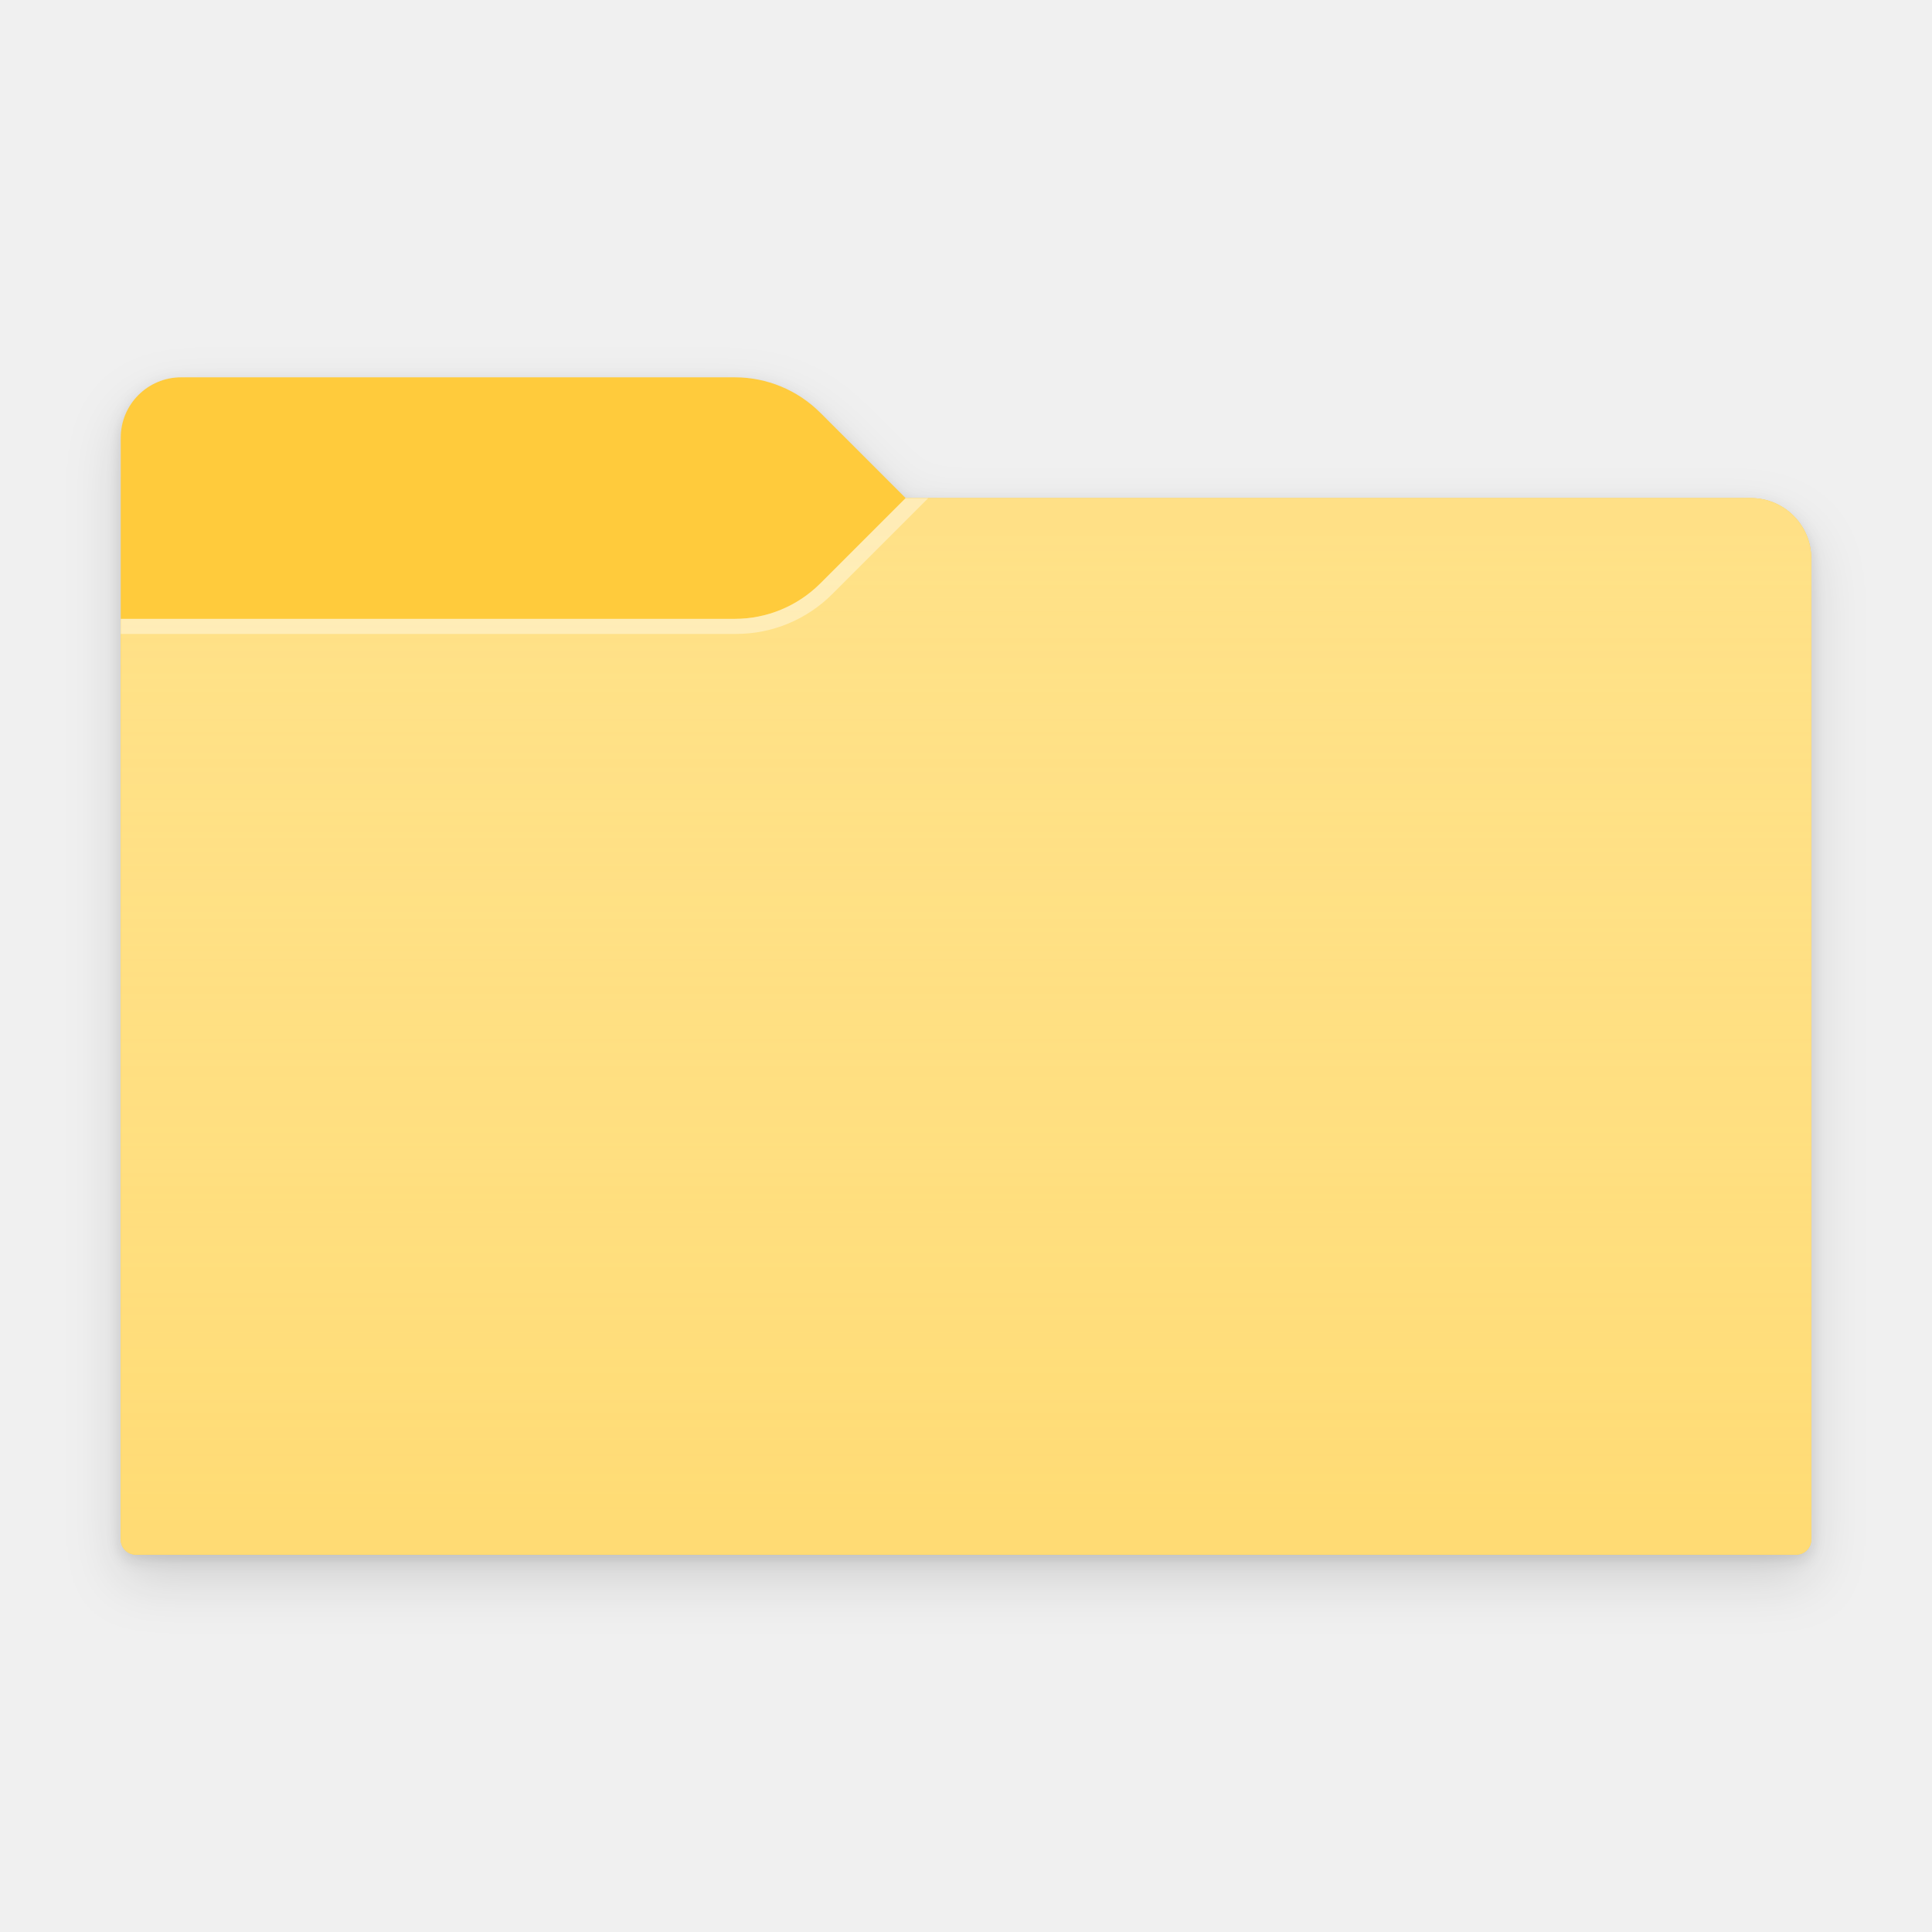
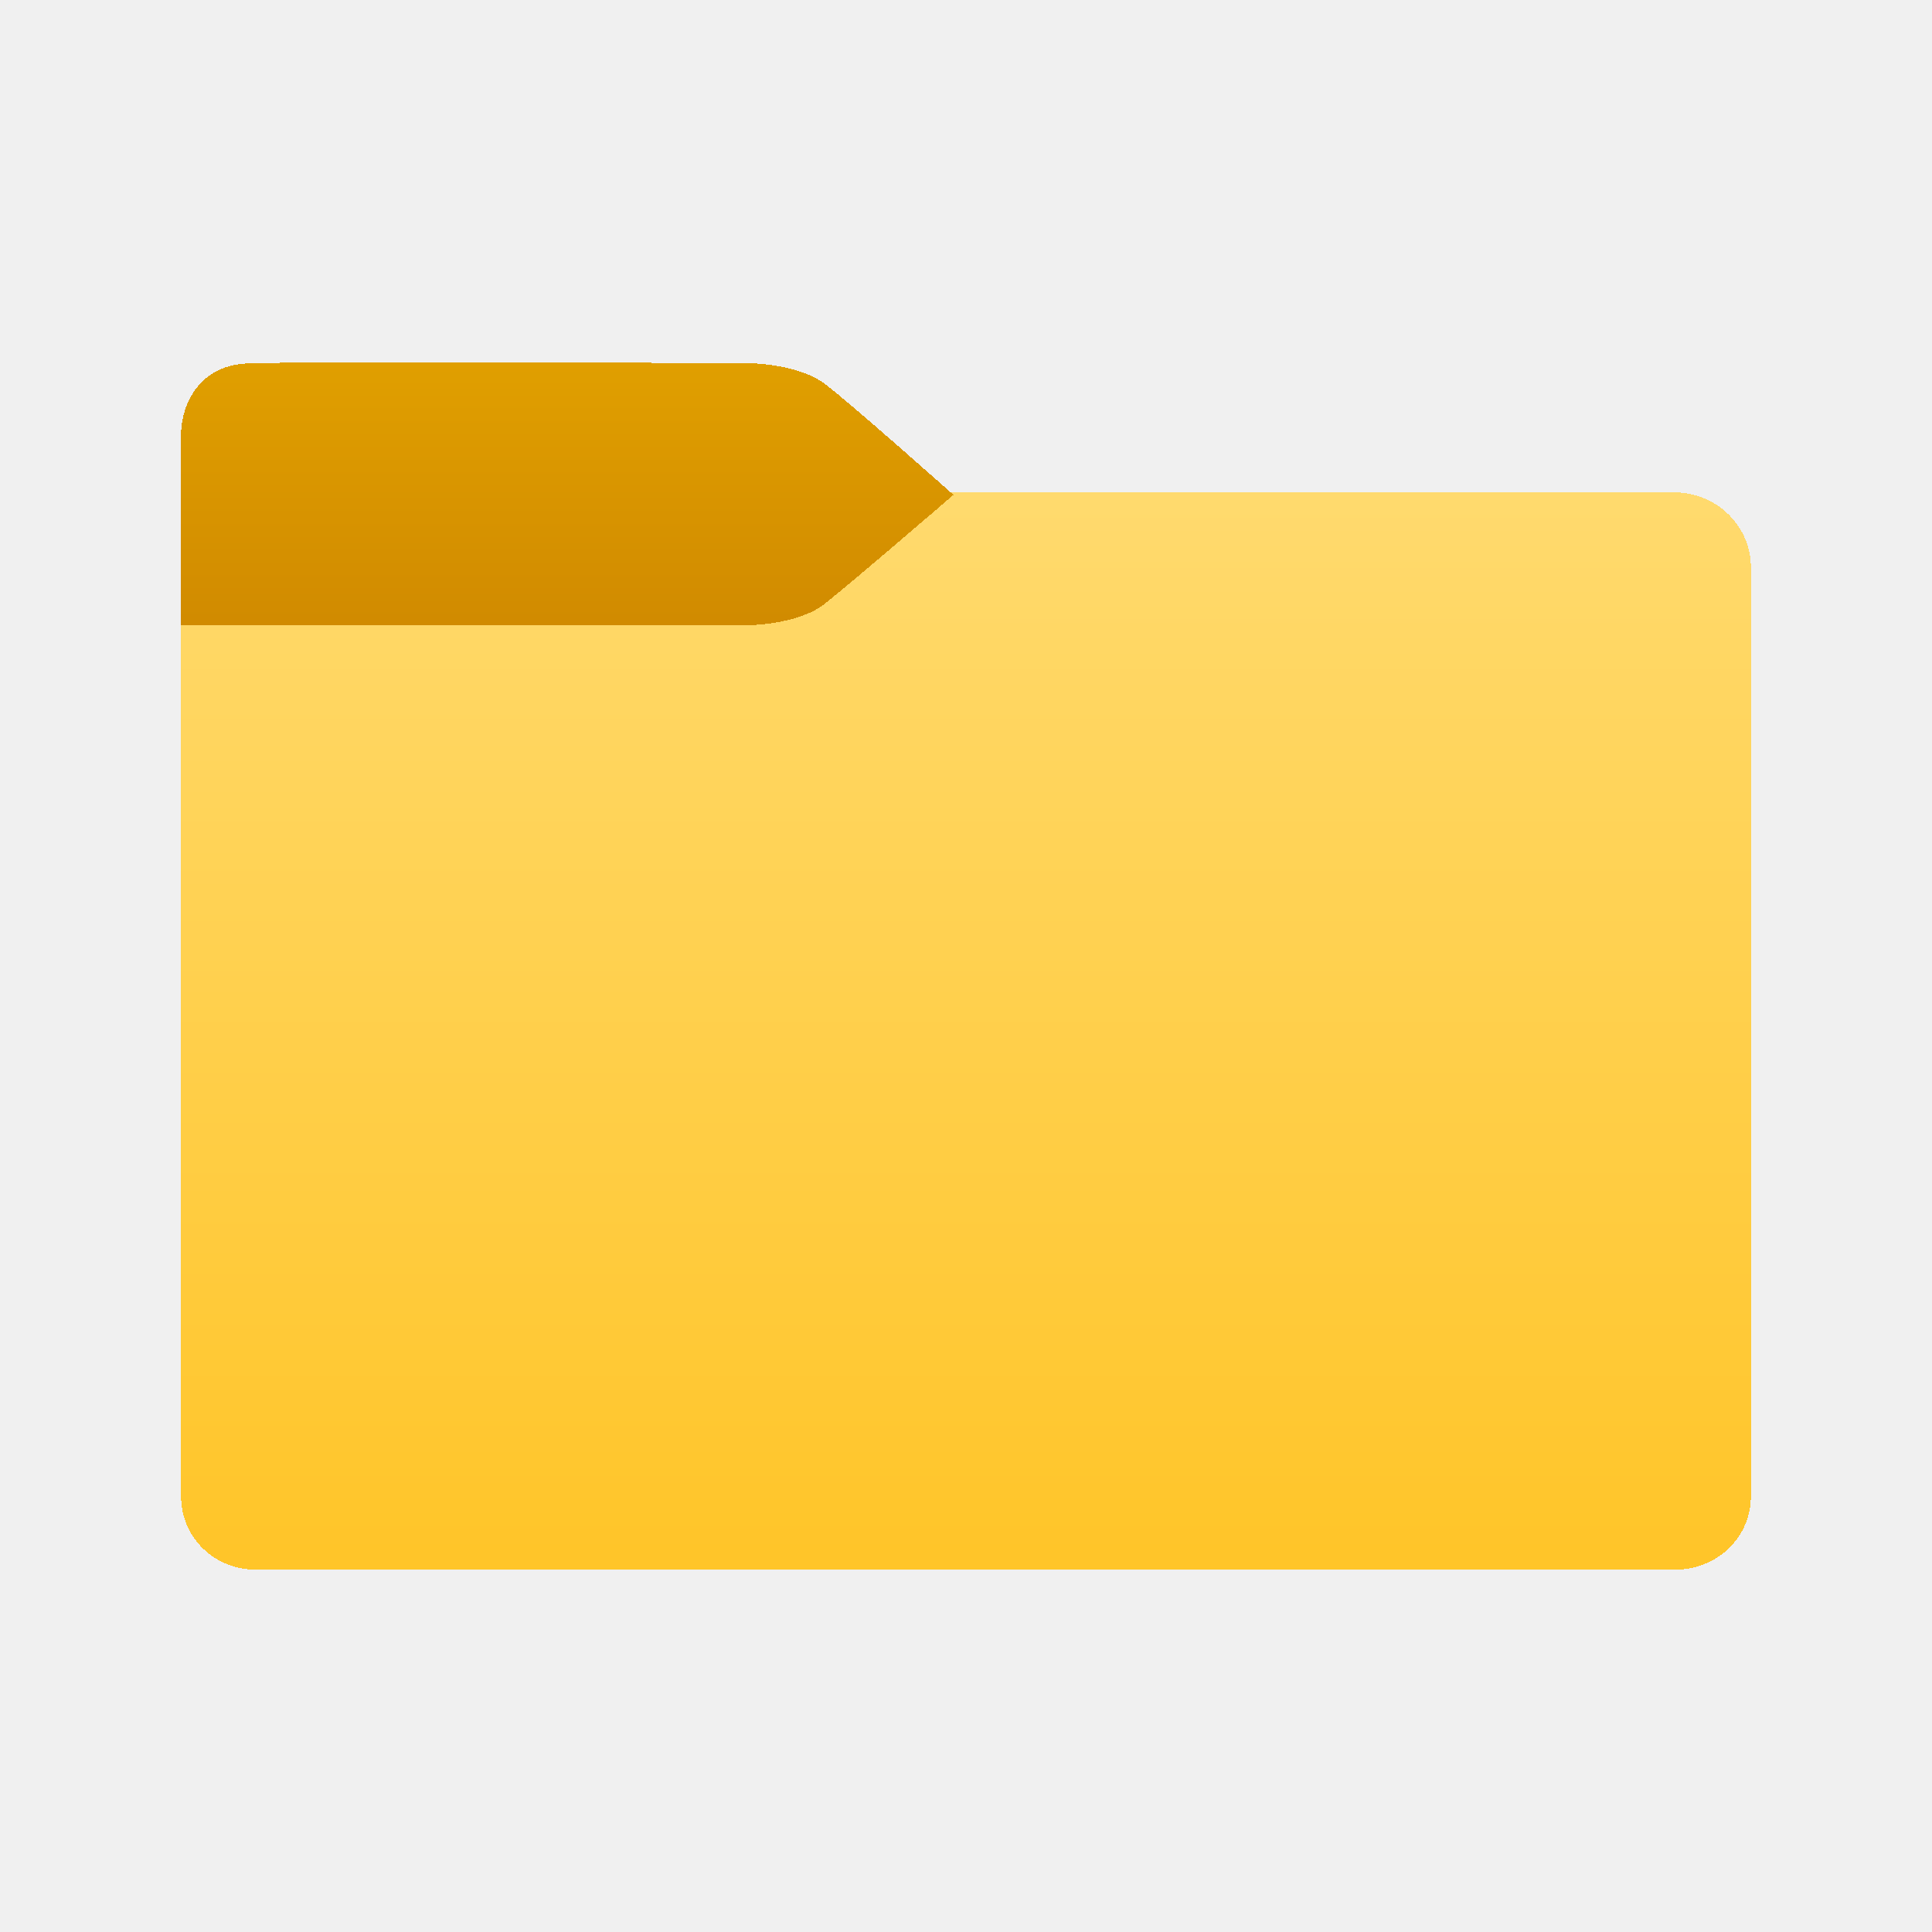
- <svg xmlns="http://www.w3.org/2000/svg" width="128" height="128" viewBox="0 0 128 128" fill="none">
-   <g filter="url(#filter0_dd)">
-     <path fill-rule="evenodd" clip-rule="evenodd" d="M48.686 25C50.808 25 52.843 25.843 54.343 27.343L60 33H116C118.209 33 120 34.791 120 37V102C120 102.552 119.552 103 119 103H9C8.448 103 8 102.552 8 102V29C8 26.791 9.791 25 12 25H48.686Z" fill="#FFCB3C" />
+ <svg xmlns="http://www.w3.org/2000/svg" version="1.1" id="Capa_1" x="0px" y="0px" width="128px" height="128px" viewBox="0 0 128 128" enable-background="new 0 0 128 128" xml:space="preserve" shape-rendering="crispEdges">
+   <g>
+     <g id="ref_1_">
+ 	</g>
  </g>
-   <path d="M48.686 41C50.808 41 52.843 40.157 54.343 38.657L60 33H116C118.209 33 120 34.791 120 37V102C120 102.552 119.552 103 119 103H9C8.448 103 8 102.552 8 102V41H48.686Z" fill="#FFE187" />
-   <path d="M48.686 41C50.808 41 52.843 40.157 54.343 38.657L60 33H116C118.209 33 120 34.791 120 37V102C120 102.552 119.552 103 119 103H9C8.448 103 8 102.552 8 102V41H48.686Z" fill="url(#paint0_linear)" />
-   <path opacity="0.4" d="M48.686 41C50.808 41 52.843 40.157 54.343 38.657L60 33H61.5L55.136 39.364C53.448 41.052 51.159 42 48.772 42H8V41H48.686Z" fill="white" />
-   <defs>
-     <filter id="filter0_dd" x="4.4" y="23" width="119.2" height="85.2" filterUnits="userSpaceOnUse" color-interpolation-filters="sRGB">
-       <feFlood flood-opacity="0" result="BackgroundImageFix" />
-       <feColorMatrix in="SourceAlpha" type="matrix" values="0 0 0 0 0 0 0 0 0 0 0 0 0 0 0 0 0 0 127 0" />
-       <feOffset dy="0.3" />
-       <feGaussianBlur stdDeviation="0.45" />
-       <feColorMatrix type="matrix" values="0 0 0 0 0 0 0 0 0 0 0 0 0 0 0 0 0 0 0.108 0" />
-       <feBlend mode="normal" in2="BackgroundImageFix" result="effect1_dropShadow" />
-       <feColorMatrix in="SourceAlpha" type="matrix" values="0 0 0 0 0 0 0 0 0 0 0 0 0 0 0 0 0 0 127 0" />
-       <feOffset dy="1.6" />
-       <feGaussianBlur stdDeviation="1.8" />
-       <feColorMatrix type="matrix" values="0 0 0 0 0 0 0 0 0 0 0 0 0 0 0 0 0 0 0.132 0" />
-       <feBlend mode="normal" in2="effect1_dropShadow" result="effect2_dropShadow" />
-       <feBlend mode="normal" in="SourceGraphic" in2="effect2_dropShadow" result="shape" />
-     </filter>
-     <linearGradient id="paint0_linear" x1="122.782" y1="35.245" x2="122.782" y2="100.731" gradientUnits="userSpaceOnUse">
-       <stop stop-color="#FFE187" stop-opacity="0.01" />
-       <stop offset="1" stop-color="#FFCF4A" stop-opacity="0.3" />
-     </linearGradient>
-   </defs>
+   <linearGradient id="SVGID_1_" gradientUnits="userSpaceOnUse" x1="904" y1="2632" x2="904" y2="2560.622" gradientTransform="matrix(1 0 0 1 -840 -2528)">
+     <stop offset="0.017" style="stop-color:#FFC529" />
+     <stop offset="1" style="stop-color:#FFDA6E" />
+   </linearGradient>
+   <path fill="url(#SVGID_1_)" d="M17.074,32.622h93.852c2.802,0,5.074,2.222,5.074,4.961v61.533c0,2.747-2.217,4.883-5.074,4.883  H17.074C14.26,104.043,12,101.907,12,99.159V37.418C12,34.802,14.217,32.622,17.074,32.622z" />
+   <linearGradient id="SVGID_2_" gradientUnits="userSpaceOnUse" x1="877.585" y1="2569.374" x2="877.585" y2="2552.058" gradientTransform="matrix(1 0 0 1 -840 -2528)">
+     <stop offset="0.017" style="stop-color:#D18B00" />
+     <stop offset="1" style="stop-color:#E09F00" />
+   </linearGradient>
+   <path fill="url(#SVGID_2_)" d="M63.169,32.787c0,0-6.78,5.844-8.613,7.283c-1.834,1.352-5.032,1.352-5.032,1.352H12V28.6  c0,0,0-2.093,1.535-3.445c1.194-1.09,2.729-1.09,3.454-1.09c3.241-0.087,15.606-0.087,32.62,0c0,0,3.241,0,5.074,1.395  C56.517,26.856,63.169,32.787,63.169,32.787z" />
</svg>
